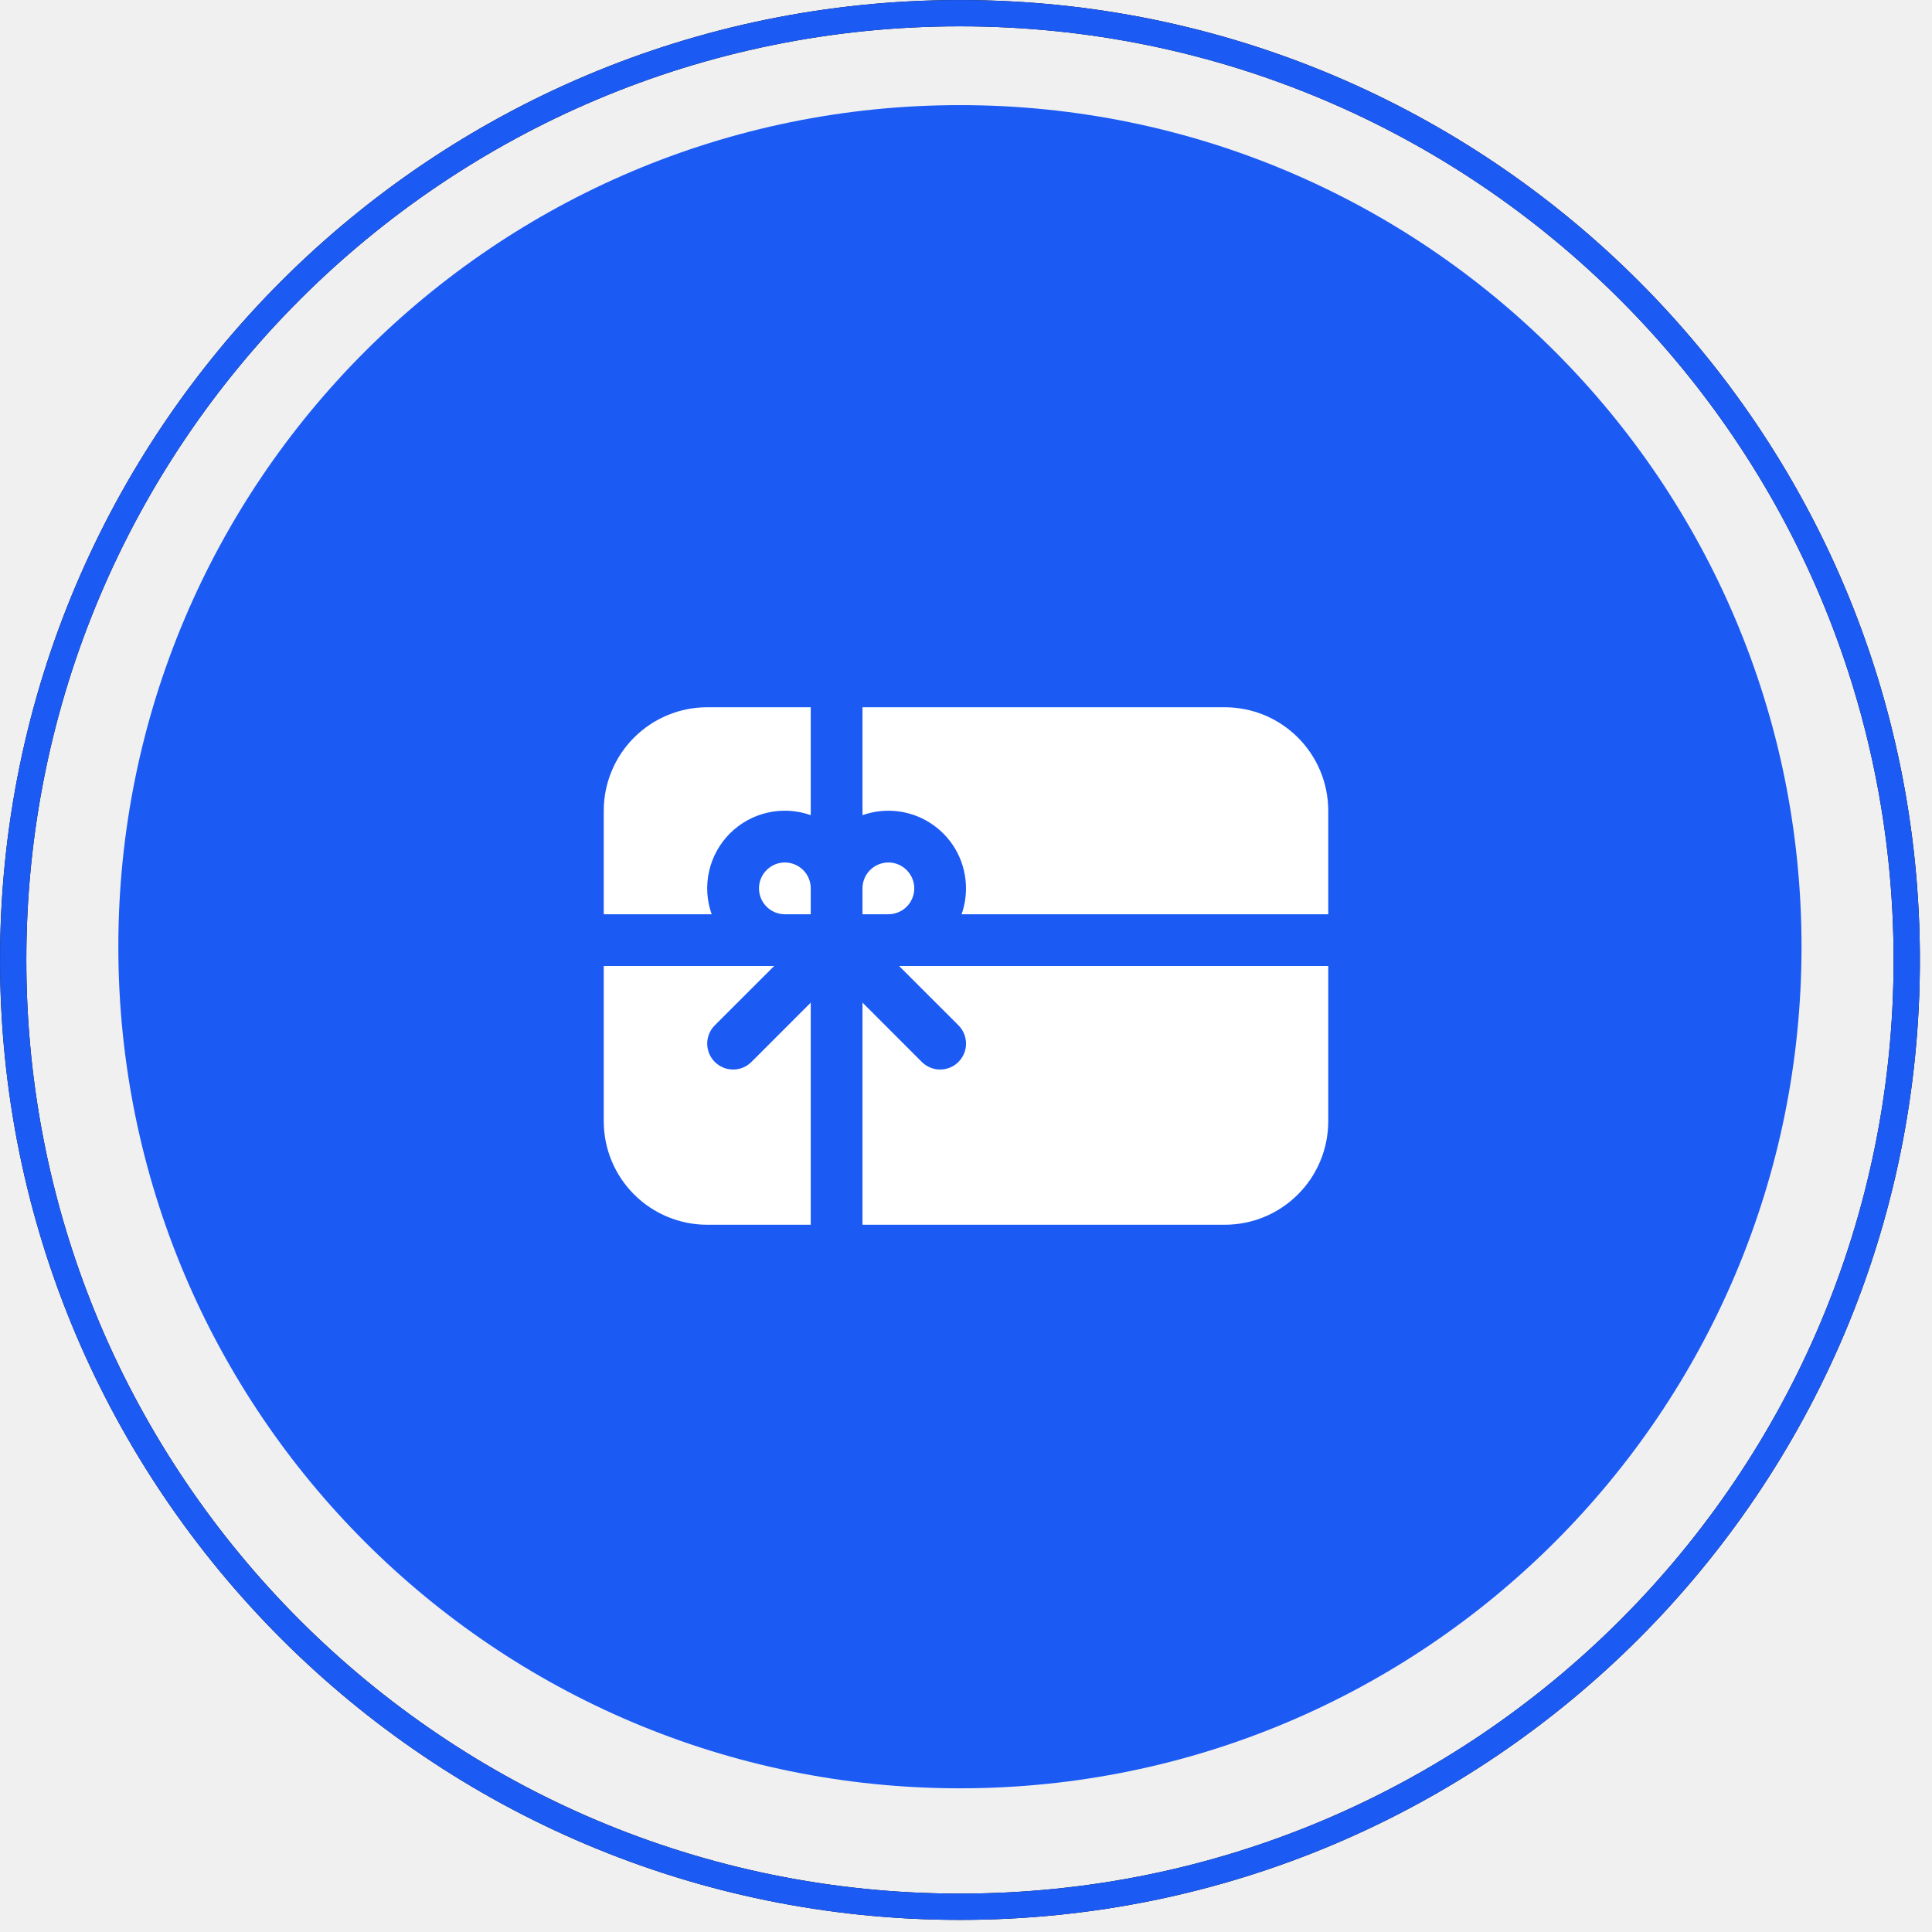
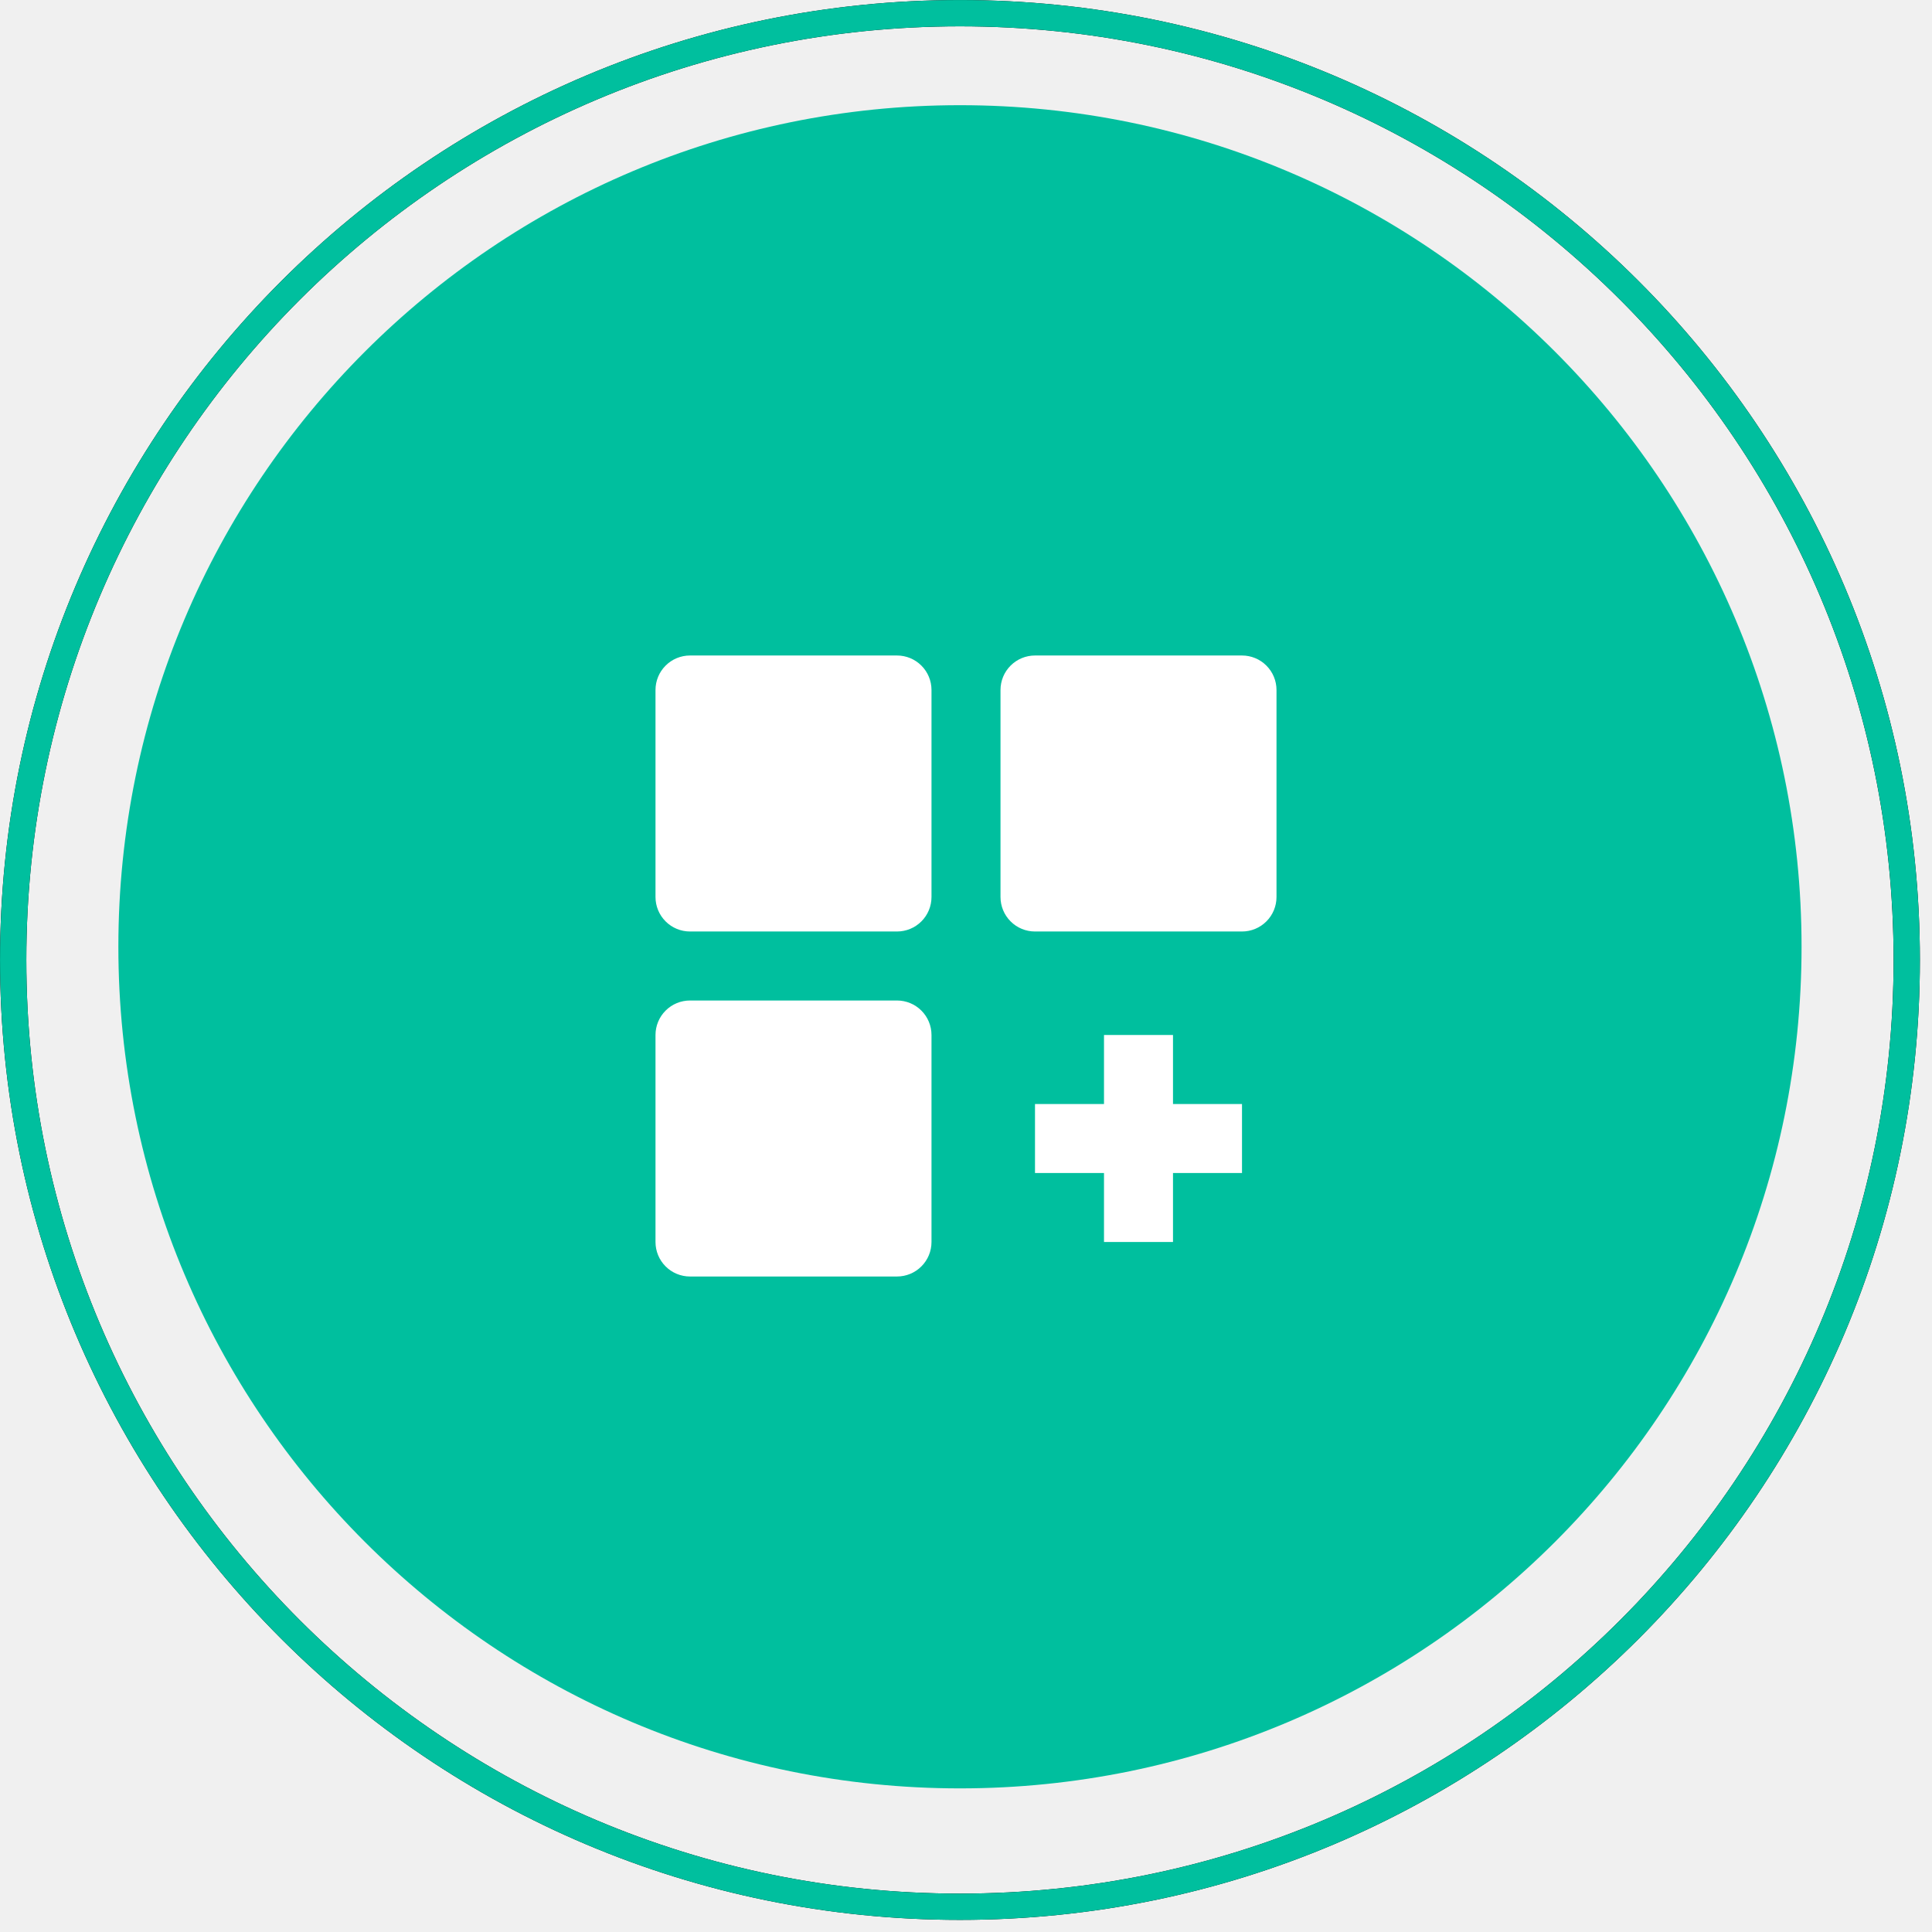
<svg xmlns="http://www.w3.org/2000/svg" width="56" height="56" viewBox="0 0 56 56" fill="none">
-   <circle cx="27.824" cy="27.441" r="24.394" fill="#1C5AF4" />
-   <path d="M20.5 20.5H23.5V23.628C23.099 23.485 22.667 23.46 22.252 23.554C21.837 23.647 21.458 23.857 21.157 24.157C20.857 24.458 20.647 24.837 20.554 25.252C20.46 25.667 20.485 26.099 20.628 26.5H17.5V23.5C17.5 22.704 17.816 21.941 18.379 21.379C18.941 20.816 19.704 20.5 20.5 20.5ZM25 29.061L26.719 30.781C26.86 30.922 27.051 31.001 27.25 31.001C27.449 31.001 27.64 30.922 27.781 30.781C27.922 30.64 28.001 30.449 28.001 30.25C28.001 30.051 27.922 29.86 27.781 29.719L26.061 28H38.5V32.5C38.5 33.296 38.184 34.059 37.621 34.621C37.059 35.184 36.296 35.5 35.5 35.5H25V29.061ZM22.439 28L20.719 29.719C20.578 29.86 20.499 30.051 20.499 30.25C20.499 30.449 20.578 30.64 20.719 30.781C20.86 30.922 21.051 31.001 21.25 31.001C21.449 31.001 21.64 30.922 21.781 30.781L23.5 29.061V35.5H20.5C19.704 35.5 18.941 35.184 18.379 34.621C17.816 34.059 17.5 33.296 17.5 32.5V28H22.439ZM27.872 26.5C27.956 26.264 27.999 26.014 28 25.75C28 25.39 27.914 25.035 27.749 24.715C27.583 24.395 27.343 24.12 27.049 23.912C26.756 23.704 26.416 23.57 26.059 23.52C25.703 23.471 25.34 23.508 25 23.628V20.5H35.5C36.296 20.5 37.059 20.816 37.621 21.379C38.184 21.941 38.5 22.704 38.5 23.5V26.5H27.872ZM25 25.75V26.5H25.75C25.898 26.5 26.043 26.456 26.167 26.374C26.29 26.291 26.386 26.174 26.443 26.037C26.5 25.9 26.515 25.749 26.486 25.604C26.457 25.458 26.385 25.325 26.28 25.22C26.175 25.115 26.042 25.043 25.896 25.014C25.751 24.985 25.6 25 25.463 25.057C25.326 25.114 25.209 25.21 25.126 25.333C25.044 25.457 25 25.602 25 25.75ZM23.5 25.75V26.5H22.75C22.602 26.5 22.457 26.456 22.333 26.374C22.21 26.291 22.114 26.174 22.057 26.037C22 25.9 21.985 25.749 22.014 25.604C22.043 25.458 22.115 25.325 22.22 25.22C22.325 25.115 22.458 25.043 22.604 25.014C22.749 24.985 22.9 25 23.037 25.057C23.174 25.114 23.291 25.21 23.374 25.333C23.456 25.457 23.5 25.602 23.5 25.75Z" fill="white" />
+   <circle cx="27.825" cy="27.443" r="24.394" fill="#00BF9E" />
+   <g clip-path="url(#clip0_2049_37719)">
+     <path d="M26 19H20C19.735 19 19.48 19.105 19.293 19.293C19.105 19.48 19 19.735 19 20V26C19 26.265 19.105 26.52 19.293 26.707C19.48 26.895 19.735 27 20 27H26C26.265 27 26.52 26.895 26.707 26.707C26.895 26.52 27 26.265 27 26V20C27 19.735 26.895 19.48 26.707 19.293C26.52 19.105 26.265 19 26 19ZM36 19H30C29.735 19 29.48 19.105 29.293 19.293C29.105 19.48 29 19.735 29 20V26C29 26.265 29.105 26.52 29.293 26.707C29.48 26.895 29.735 27 30 27H36C36.265 27 36.52 26.895 36.707 26.707C36.895 26.52 37 26.265 37 26V20C37 19.735 36.895 19.48 36.707 19.293C36.52 19.105 36.265 19 36 19ZM26 29H20C19.735 29 19.48 29.105 19.293 29.293C19.105 29.48 19 29.735 19 30V36C19 36.265 19.105 36.52 19.293 36.707C19.48 36.895 19.735 37 20 37H26C26.265 37 26.52 36.895 26.707 36.707C26.895 36.52 27 36.265 27 36V30C27 29.735 26.895 29.48 26.707 29.293C26.52 29.105 26.265 29 26 29ZM34 30H32V32H30V34H32V36H34V34H36V32H34V30Z" fill="white" />
+   </g>
  <circle cx="27.825" cy="27.825" r="27.443" stroke="black" stroke-width="0.762" />
-   <circle cx="27.825" cy="27.825" r="27.443" stroke="#1C5AF4" stroke-width="0.762" />
+   <circle cx="27.825" cy="27.825" r="27.443" stroke="#00BF9E" stroke-width="0.762" />
+   <defs>
+     <clipPath id="clip0_2049_37719">
+       <rect width="24" height="24" fill="white" transform="translate(16 16)" />
+     </clipPath>
+   </defs>
</svg>
